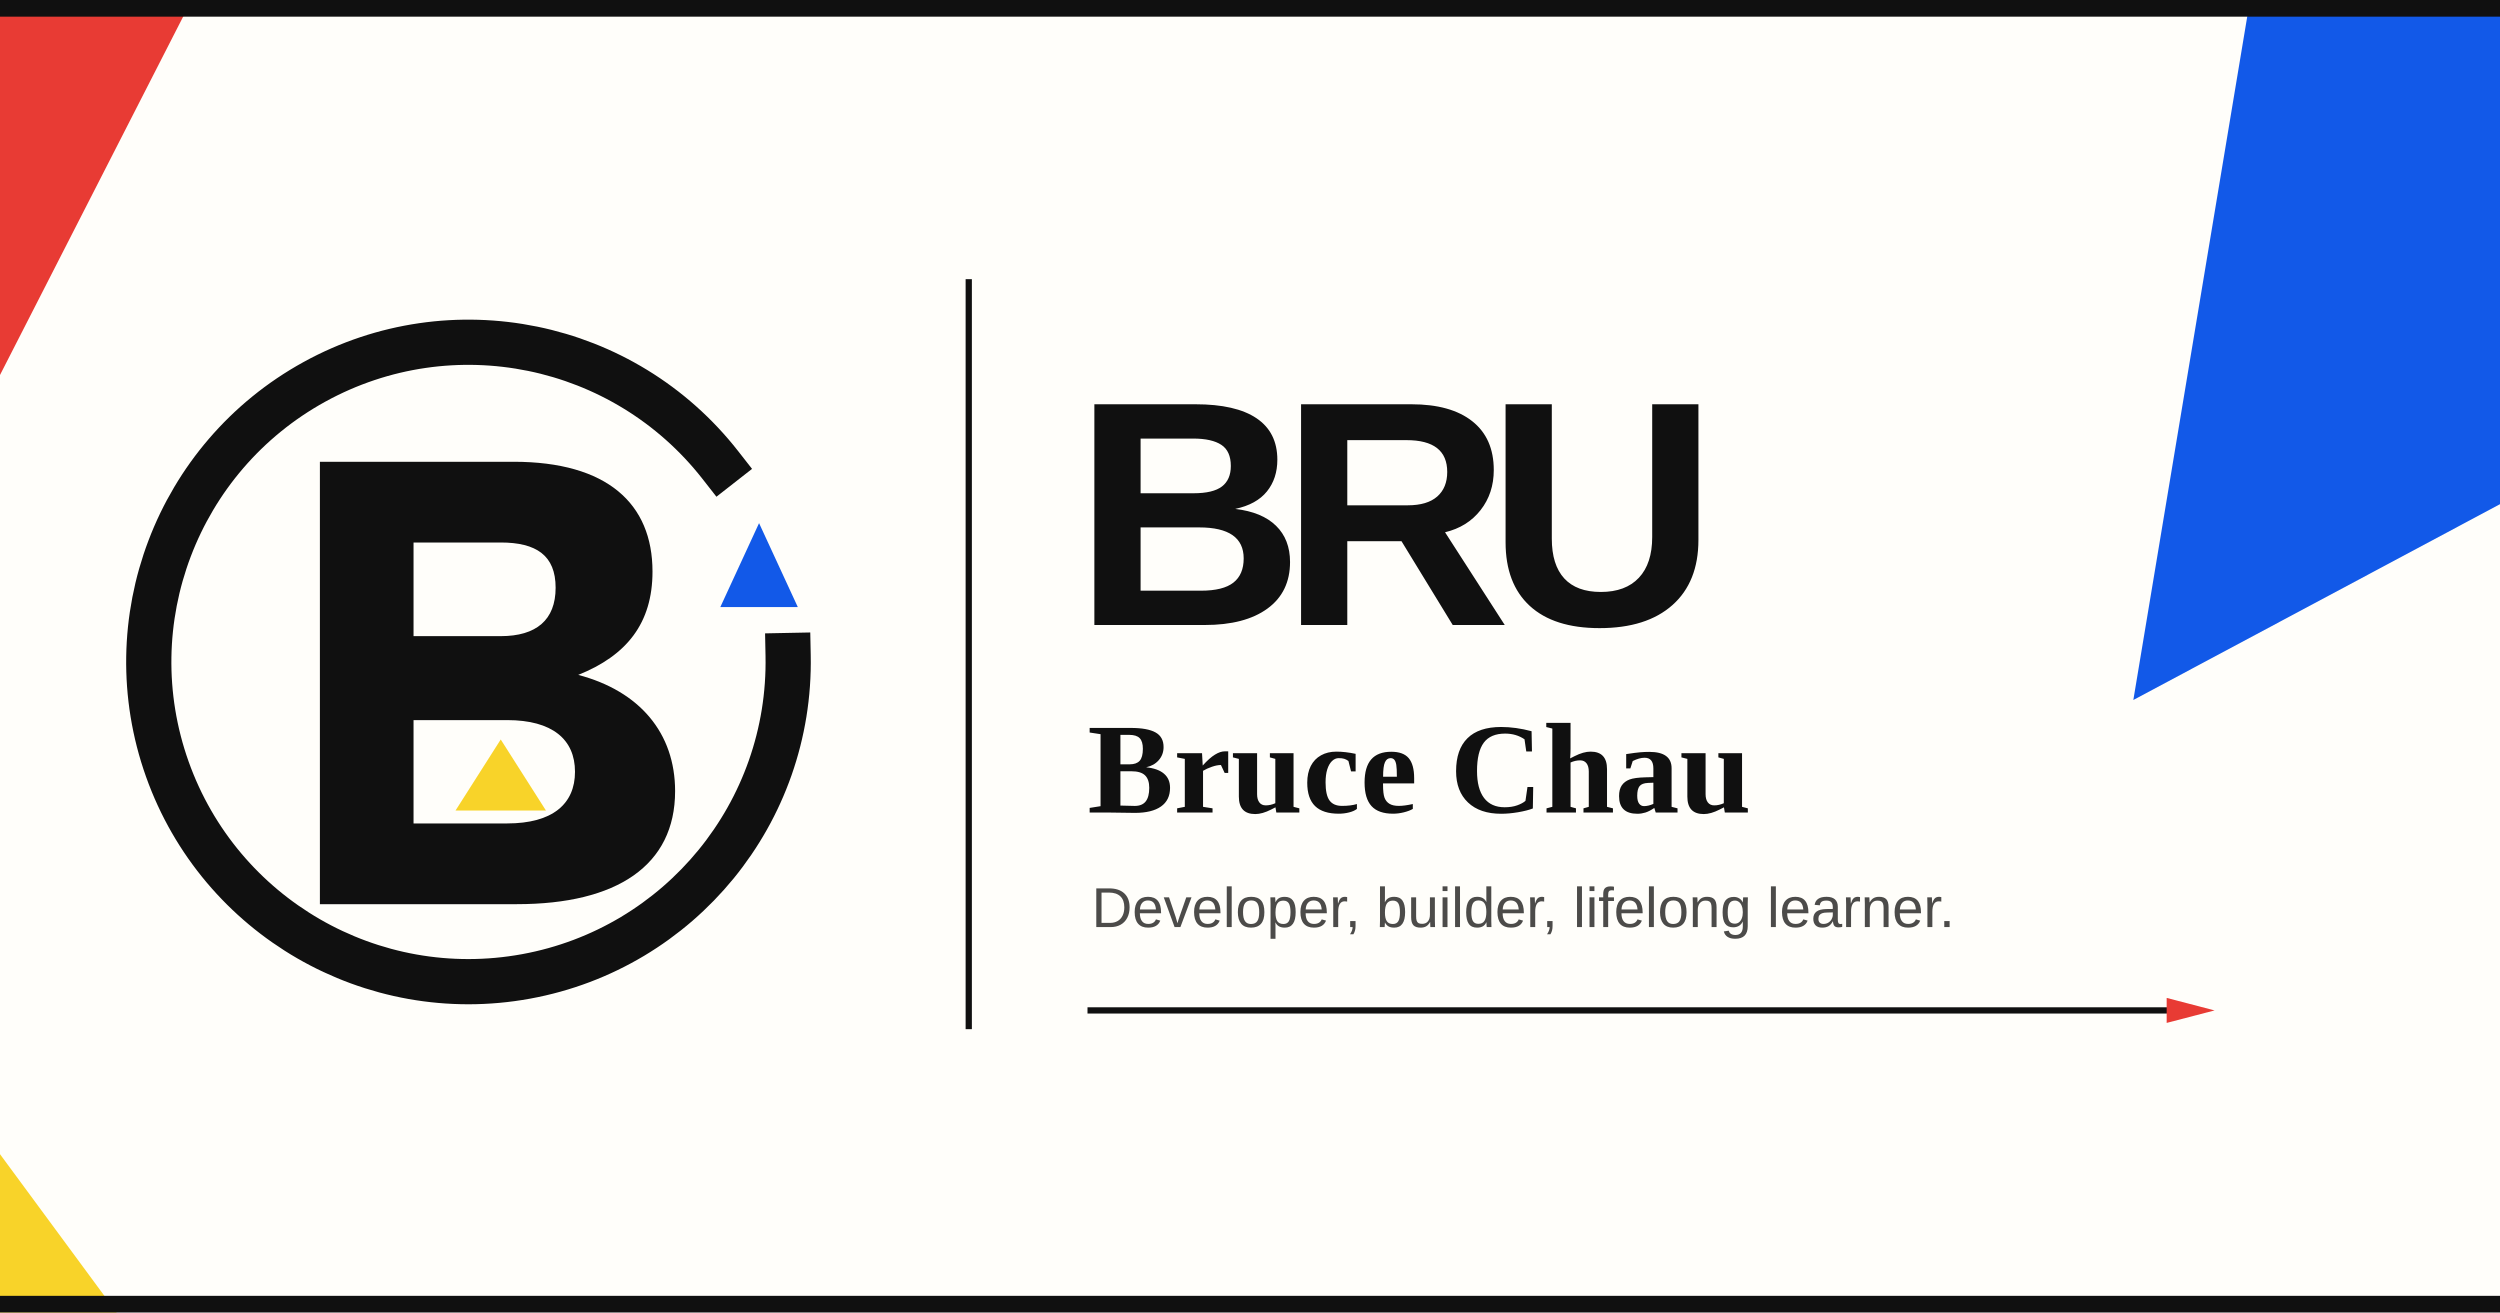
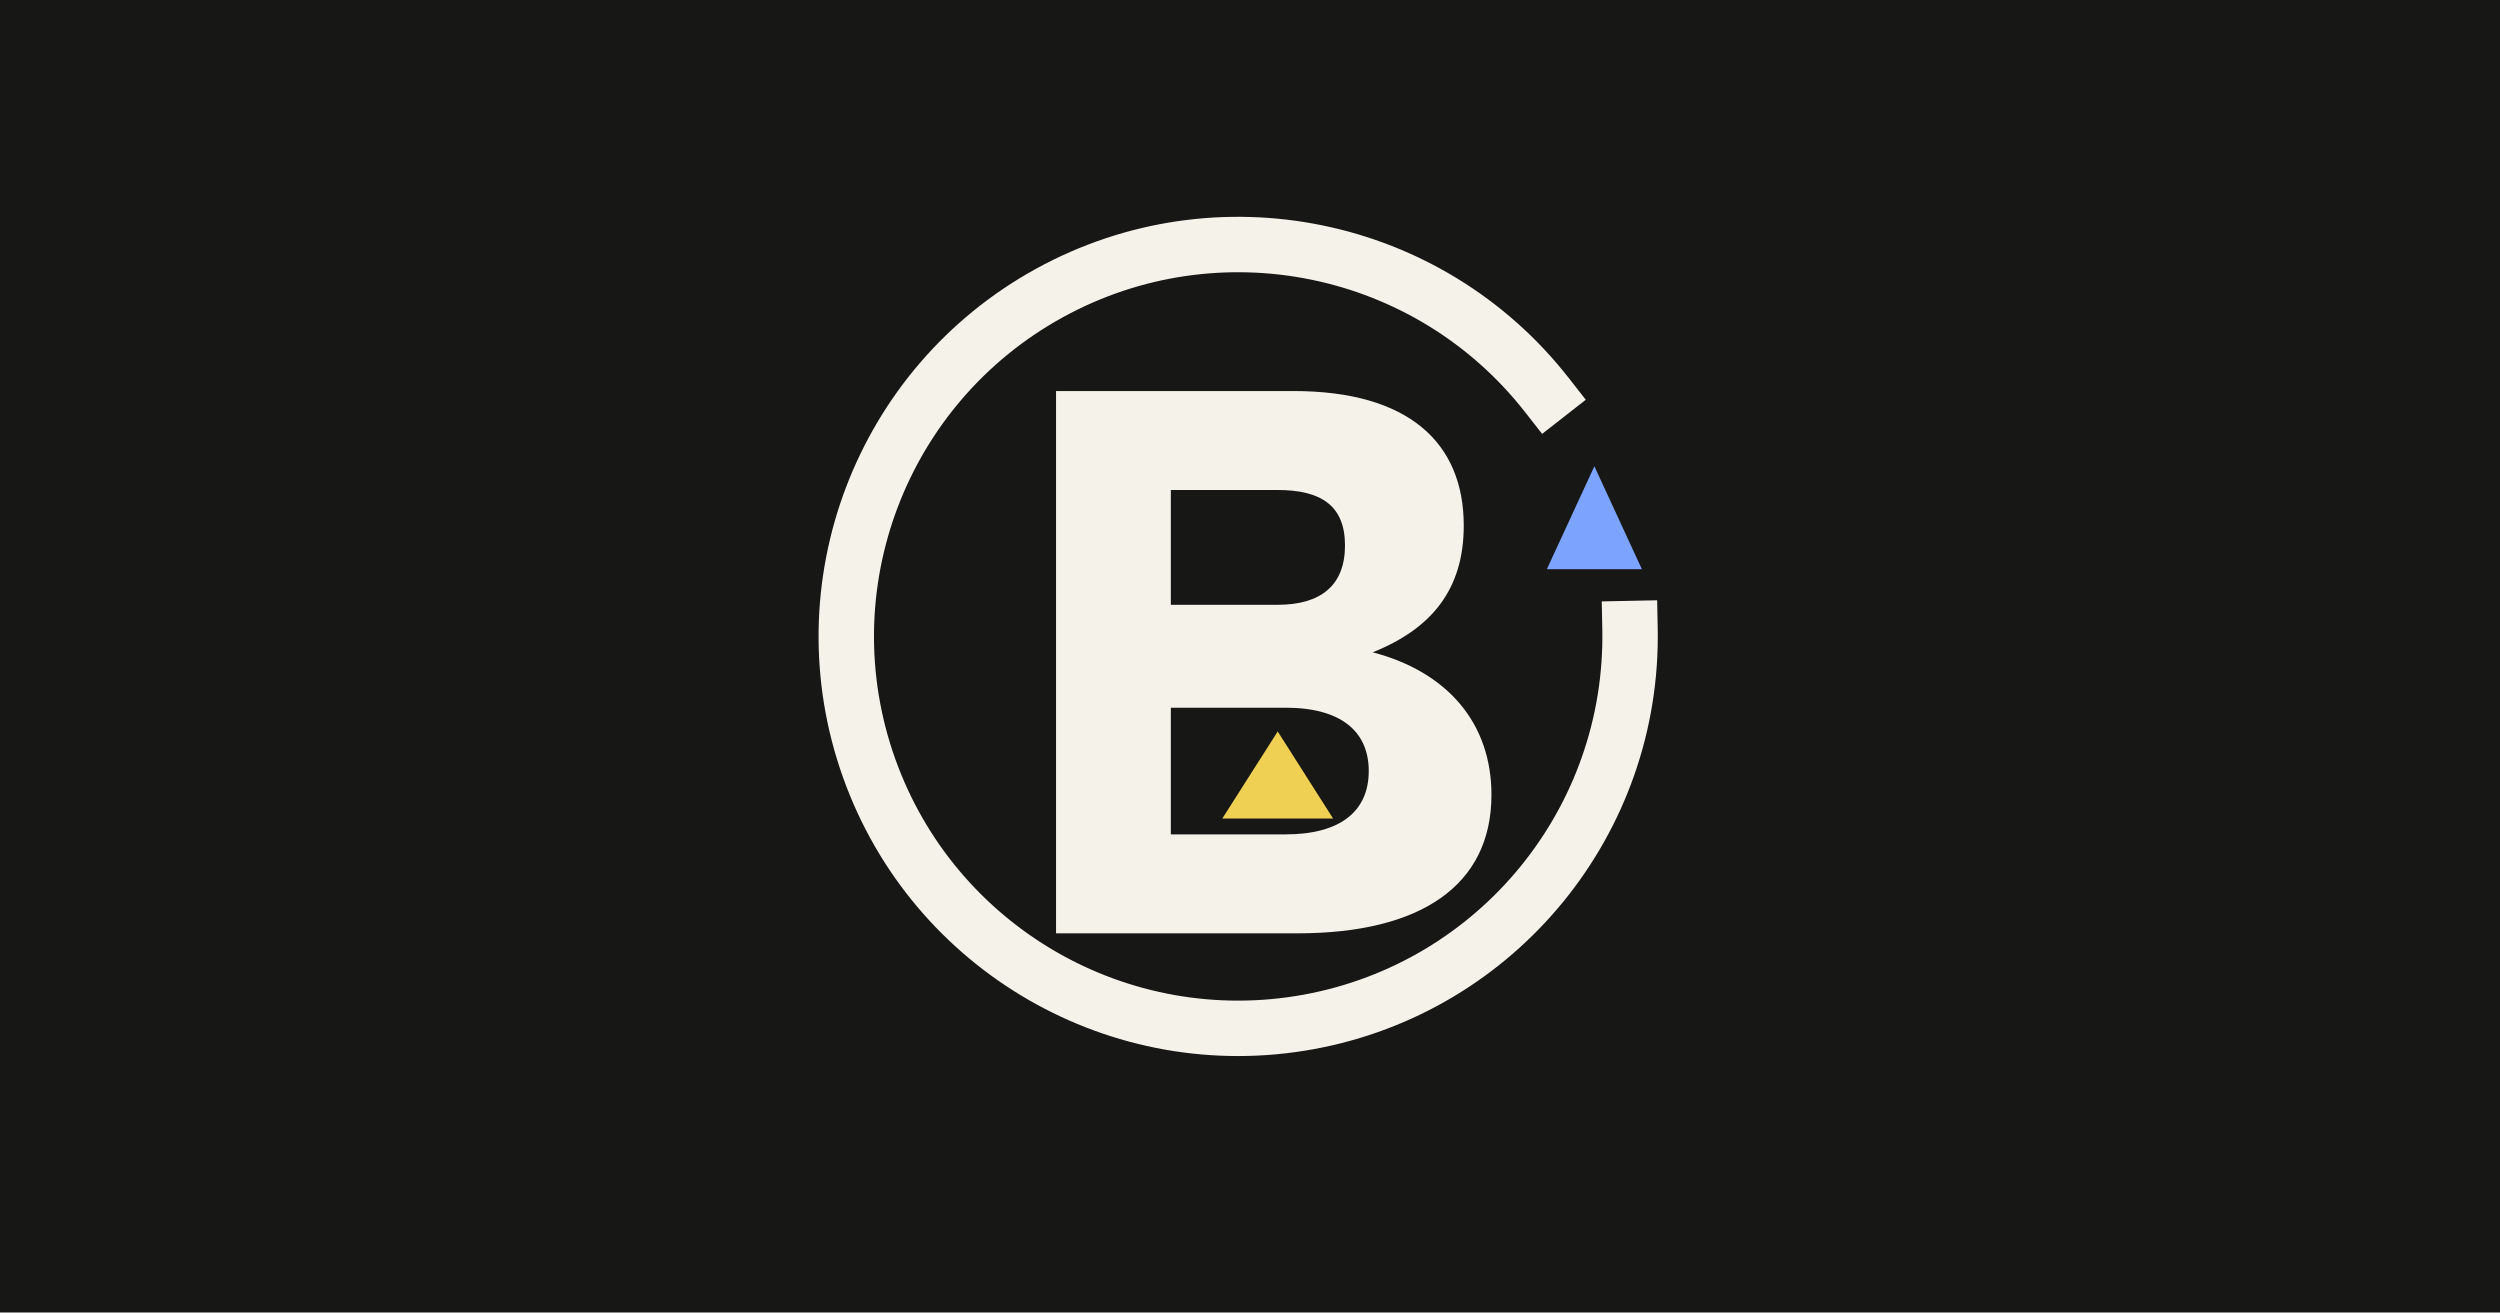
<svg xmlns="http://www.w3.org/2000/svg" width="1200" height="630" viewBox="0 0 1200 630" role="img" aria-labelledby="title description">
-   <rect width="1200" height="630" fill="#fffefa" />
-   <path d="M0 0h92L0 180Z" fill="#e83b34" />
-   <path d="M1080 0h120v242l-176 94Z" fill="#1259e8" />
-   <path d="M0 554 56 630H0Z" fill="#f8d329" />
-   <path d="M0 4h1200M0 626h1200" stroke="#101010" stroke-width="8" />
-   <g transform="translate(28 124) scale(1.55)">
-     <path d="M205 64A99 99 0 1 0 226 123" fill="none" stroke="#101010" stroke-width="14" stroke-linecap="square" />
-     <path d="M217 82 229 108 205 108Z" fill="#1259e8" />
-     <path d="M81 63H141C170 63 184 76 184 97C184 113 176 123 161 129C180 134 191 147 191 165C191 188 173 200 142 200H81ZM110 88V117H137C148 117 154 112 154 102S148 88 137 88ZM110 143V175H139C153 175 160 169 160 159S153 143 139 143Z" fill="#101010" fill-rule="evenodd" />
-     <path d="m123 171 14-22 14 22Z" fill="#f8d329" />
+   <rect width="1200" height="630" fill="#171716" />
+   <g transform="translate(353 68) scale(1.9)">
+     <path d="M205 64A99 99 0 1 0 226 123" fill="none" stroke="#f5f2ea" stroke-width="14" stroke-linecap="square" />
+     <path d="M217 82 229 108 205 108Z" fill="#7ca4ff" />
+     <path d="M81 63H141C170 63 184 76 184 97C184 113 176 123 161 129C180 134 191 147 191 165C191 188 173 200 142 200H81ZM110 88V117H137C148 117 154 112 154 102S148 88 137 88ZM110 143V175H139C153 175 160 169 160 159S153 143 139 143Z" fill="#f5f2ea" fill-rule="evenodd" />
+     <path d="m123 171 14-22 14 22Z" fill="#efd052" />
  </g>
-   <path d="M465 134v360" stroke="#101010" stroke-width="3" />
-   <text x="515" y="300" fill="#101010" font-family="Arial Black, Arial, Helvetica, sans-serif" font-size="154" font-weight="900" letter-spacing="-12">BRU</text>
-   <text x="522" y="390" fill="#101010" font-family="Georgia, Times New Roman, serif" font-size="62" font-weight="700">Bruce Chau</text>
-   <text x="524" y="445" fill="#4c4b49" font-family="Arial, Helvetica, sans-serif" font-size="27">Developer, builder, lifelong learner.</text>
-   <path d="M522 485h530" stroke="#101010" stroke-width="3" />
-   <path d="m1040 479 23 6-23 6Z" fill="#e83b34" />
</svg>
